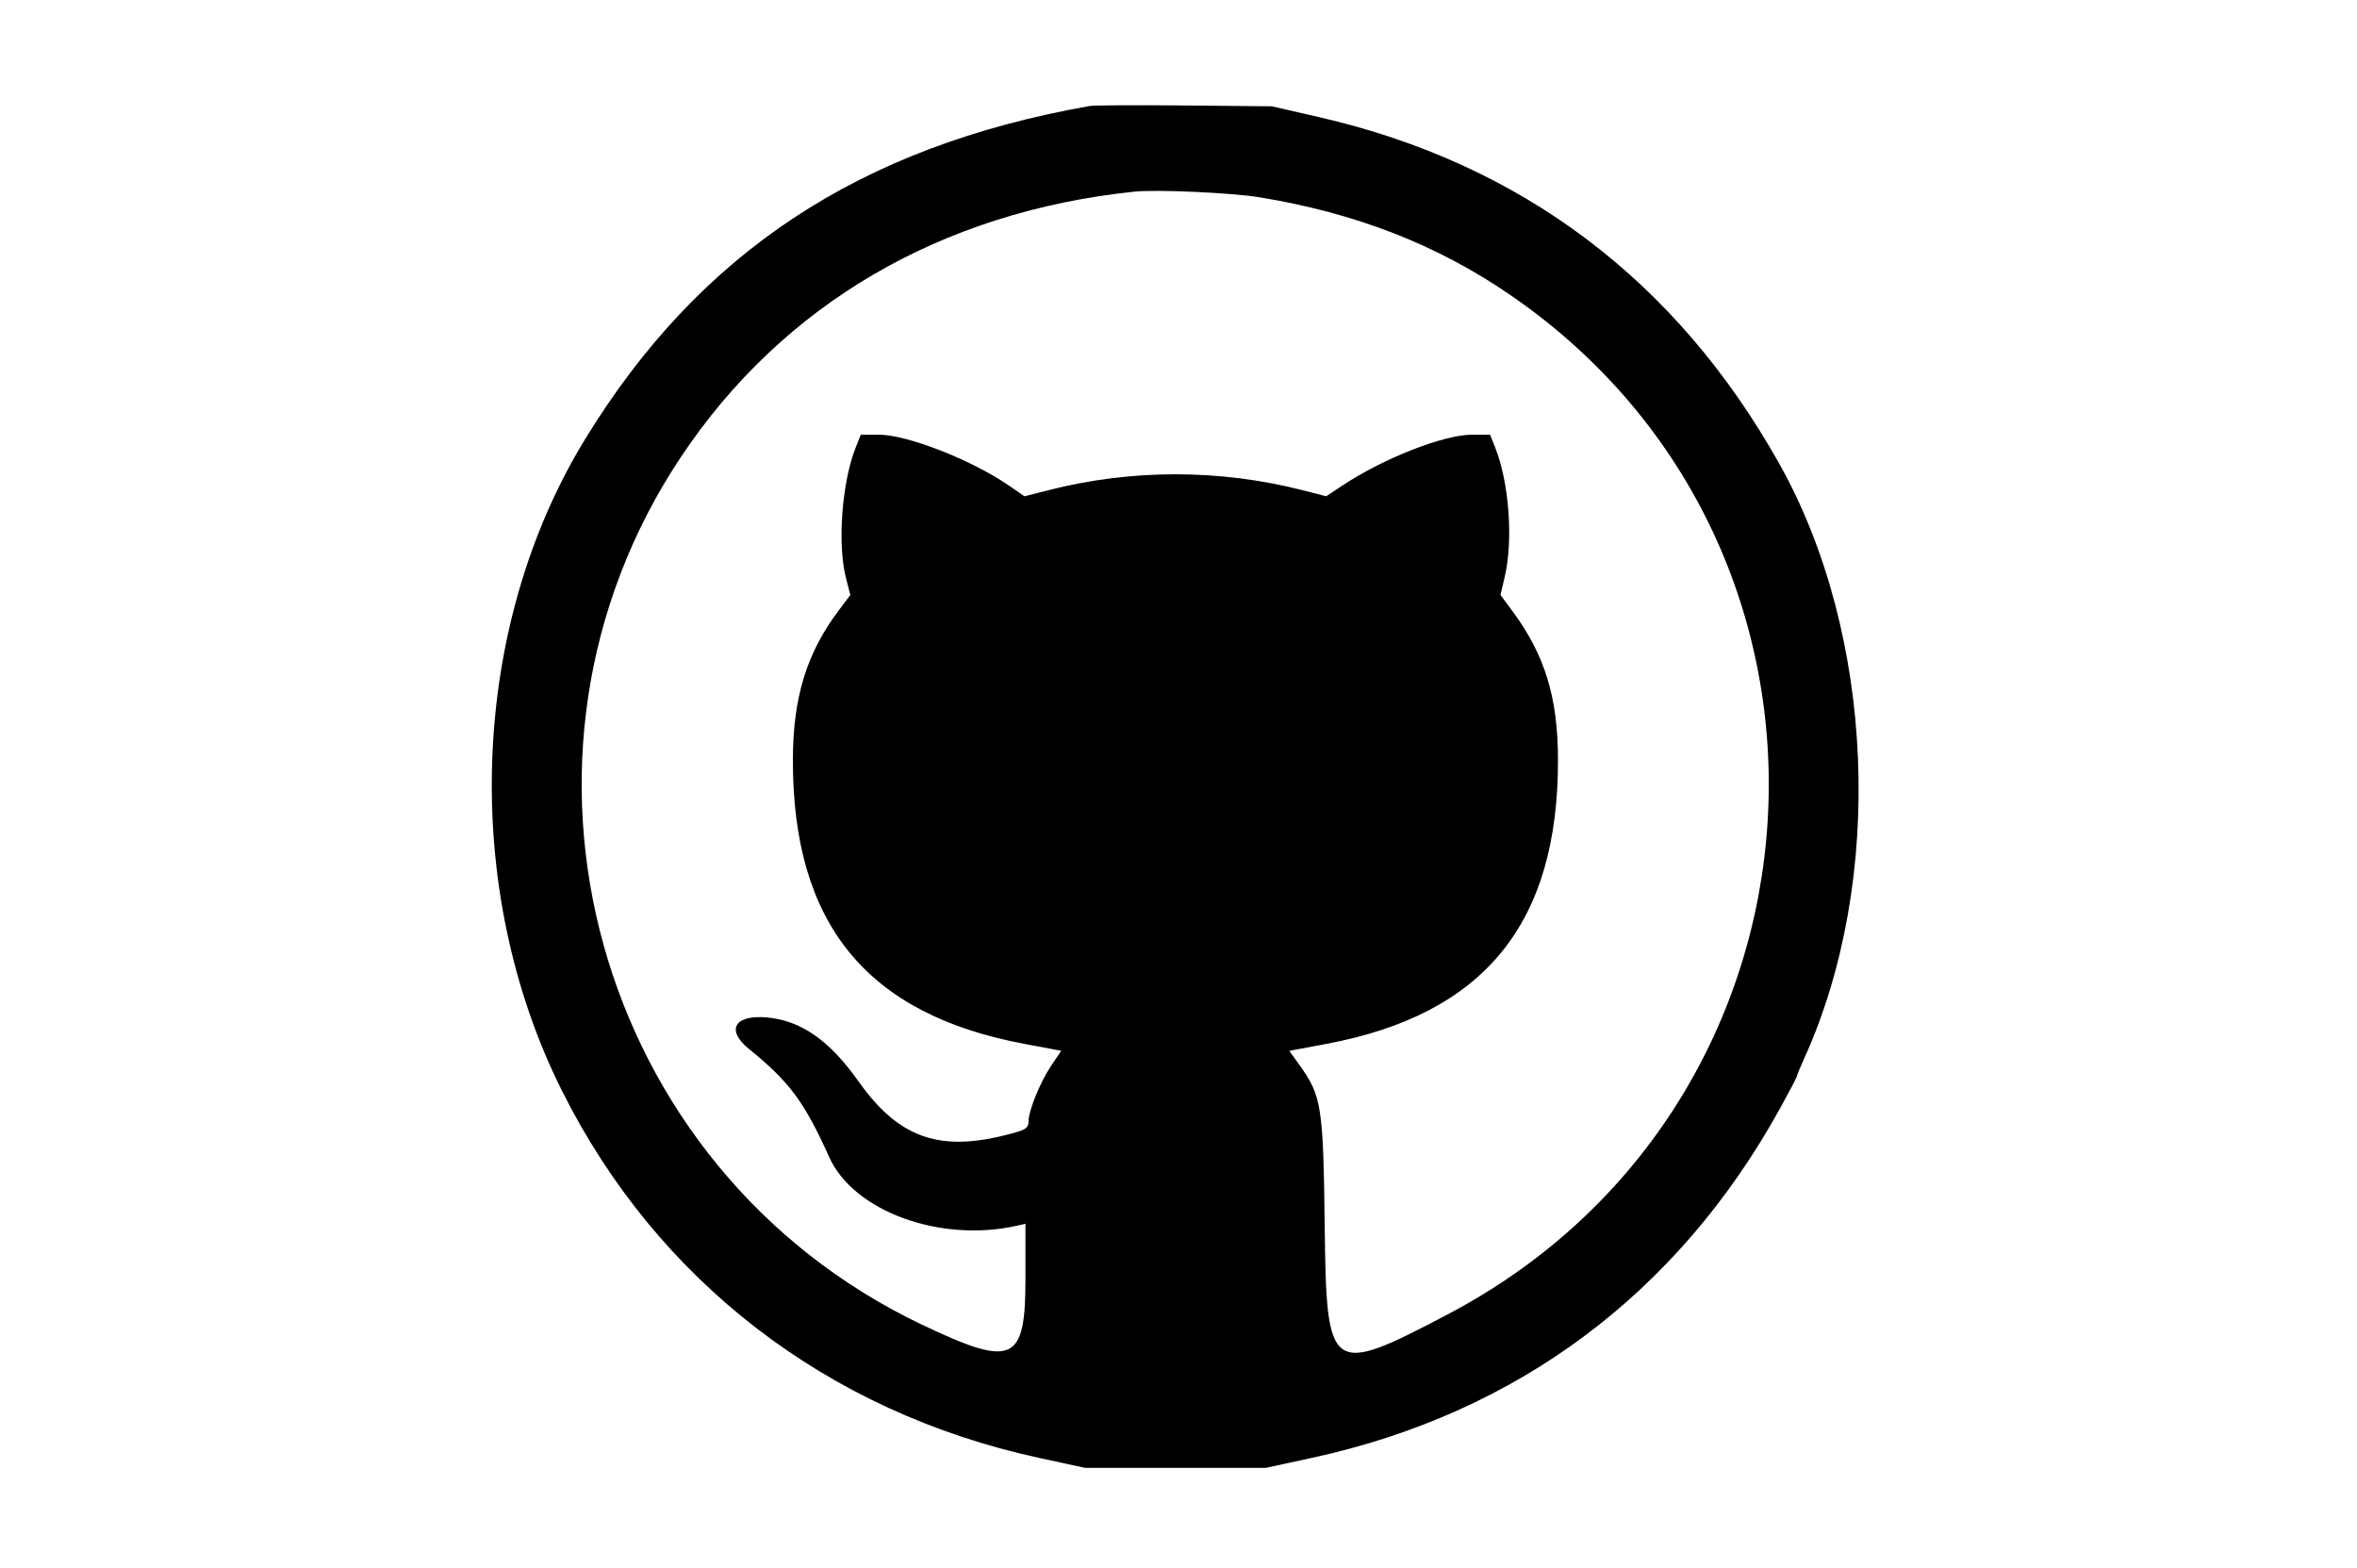
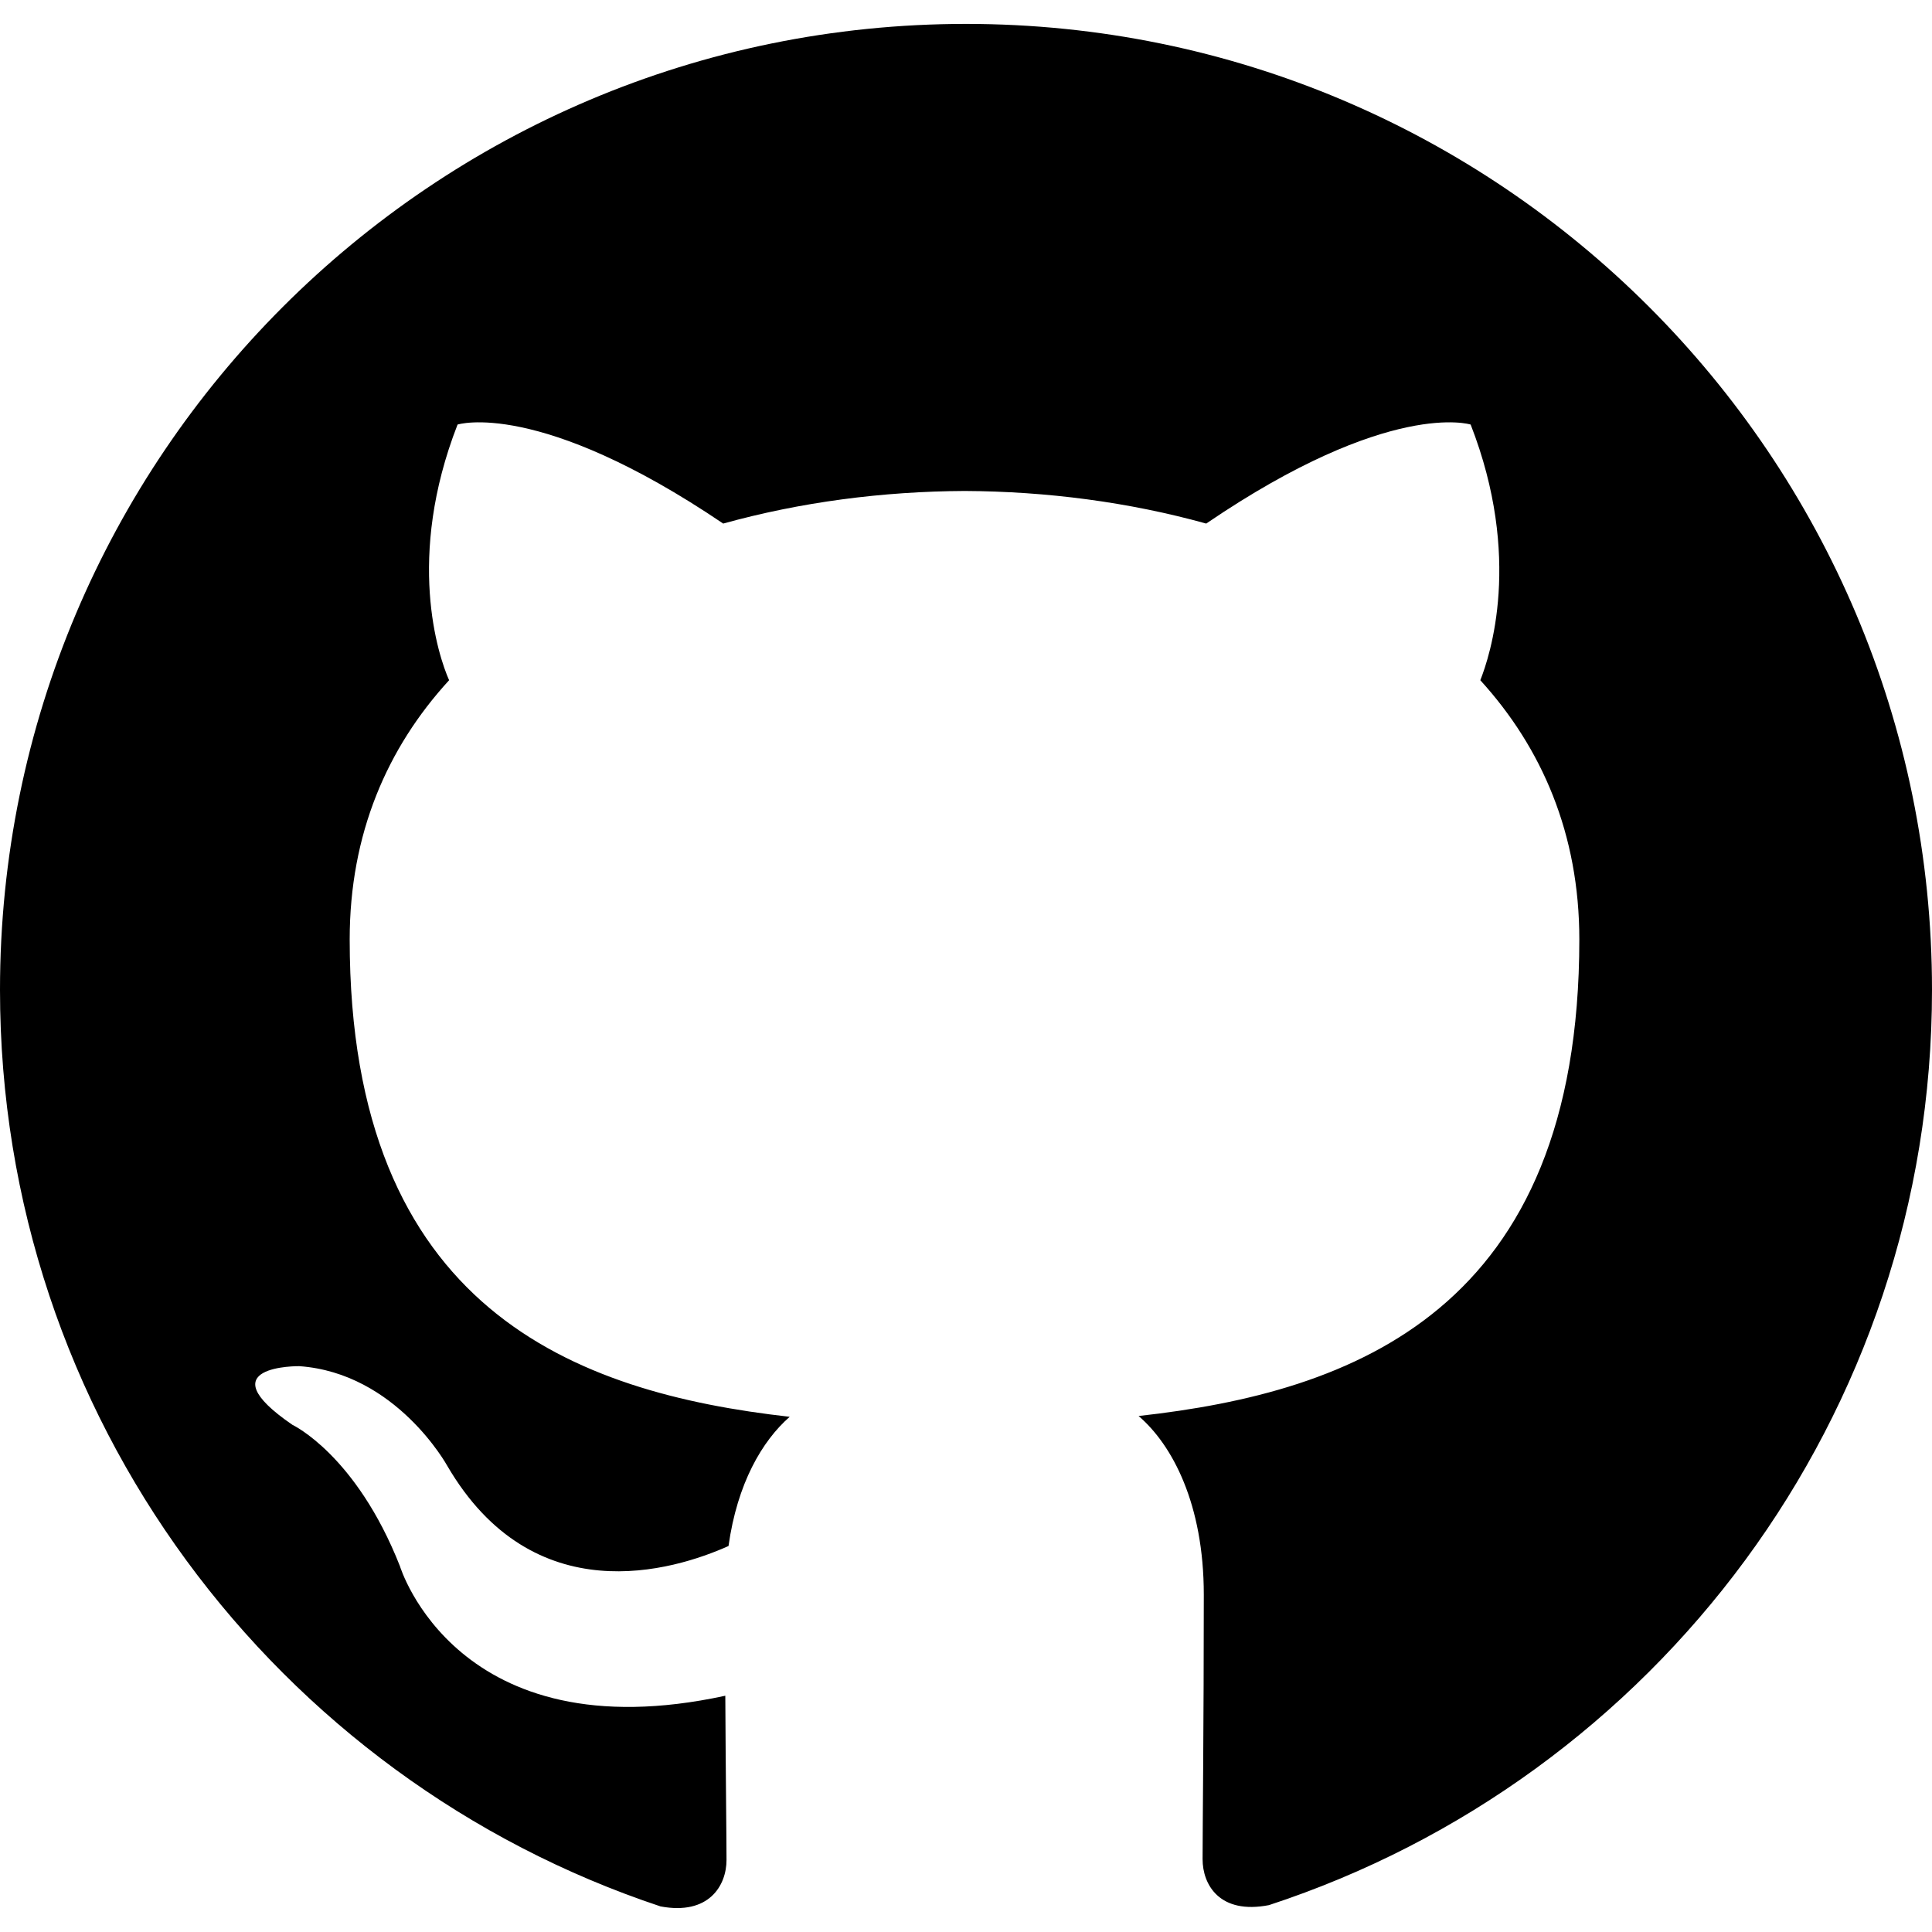
- <svg xmlns="http://www.w3.org/2000/svg" id="svg" width="400" height="265.974" viewBox="0, 0, 400,265.974">
-   <g id="svgg">
-     <path id="path0" d="M184.935 17.986 C 145.895 24.869,118.679 42.841,99.282 74.545 C 79.715 106.529,78.156 150.728,95.382 185.122 C 111.538 217.379,140.401 239.594,176.272 247.380 L 184.156 249.091 199.481 249.091 L 214.805 249.091 222.689 247.380 C 257.466 239.832,284.674 219.540,302.010 188.222 C 303.619 185.315,304.935 182.809,304.935 182.653 C 304.935 182.496,305.495 181.134,306.180 179.626 C 319.927 149.329,318.186 107.629,301.966 78.701 C 284.520 47.585,258.194 27.753,223.896 19.887 L 215.844 18.040 201.039 17.899 C 192.896 17.821,185.649 17.860,184.935 17.986 M213.780 33.481 C 230.108 36.166,243.832 41.509,256.240 50.010 C 319.203 93.146,313.445 187.445,245.675 223.046 C 225.670 233.555,225.111 233.160,224.815 208.312 C 224.570 187.704,224.303 185.989,220.524 180.720 L 218.805 178.323 225.117 177.139 C 251.913 172.111,264.459 156.704,264.402 128.894 C 264.381 118.332,262.187 111.168,256.703 103.744 L 254.641 100.953 255.365 97.879 C 256.832 91.641,256.103 81.835,253.730 75.906 L 252.874 73.766 249.797 73.766 C 244.982 73.766,234.746 77.789,227.765 82.424 L 225.071 84.213 220.977 83.168 C 206.956 79.590,192.001 79.591,177.972 83.171 L 173.866 84.219 171.219 82.397 C 164.884 78.037,153.970 73.766,149.164 73.766 L 146.087 73.766 145.231 75.906 C 142.863 81.823,142.083 92.372,143.584 98.160 L 144.311 100.962 142.326 103.598 C 136.899 110.805,134.580 118.357,134.559 128.894 C 134.502 156.730,147.015 172.106,173.817 177.134 L 180.101 178.313 178.402 180.837 C 176.514 183.644,174.545 188.487,174.545 190.327 C 174.545 191.263,174.121 191.647,172.597 192.090 C 159.932 195.773,152.741 193.469,145.663 183.460 C 140.781 176.558,135.929 173.175,130.165 172.655 C 124.646 172.157,123.137 174.779,127.093 177.991 C 134.001 183.600,136.480 186.940,140.728 196.364 C 144.875 205.564,159.577 210.929,172.597 207.993 L 174.026 207.671 174.026 217.106 C 174.026 231.228,171.890 232.151,156.364 224.740 C 100.892 198.263,81.569 128.463,115.600 77.486 C 132.851 51.644,159.650 35.969,192.468 32.525 C 196.265 32.127,209.023 32.699,213.780 33.481 " stroke="none" fill="#000000" fill-rule="evenodd" />
-   </g>
+ <svg xmlns="http://www.w3.org/2000/svg" viewBox="0 0 24 24" fill="#000000" aria-hidden="true">
+   <path d="M12 .297c-6.63 0-12 5.373-12 12 0 5.303 3.438 9.8 8.205 11.385.6.113.82-.258.82-.577 0-.285-.01-1.04-.015-2.04-3.338.724-4.042-1.61-4.042-1.61C4.422 18.07 3.633 17.7 3.633 17.7c-1.087-.744.084-.729.084-.729 1.205.084 1.838 1.236 1.838 1.236 1.07 1.835 2.809 1.305 3.495.998.108-.776.417-1.305.76-1.605-2.665-.3-5.466-1.332-5.466-5.93 0-1.31.465-2.38 1.235-3.22-.135-.303-.54-1.523.105-3.176 0 0 1.005-.322 3.3 1.23.96-.267 1.98-.4 3-.405 1.02.005 2.04.138 3 .405 2.28-1.552 3.285-1.23 3.285-1.23.645 1.653.24 2.873.12 3.176.765.84 1.23 1.91 1.23 3.22 0 4.61-2.805 5.625-5.475 5.92.42.36.81 1.096.81 2.22 0 1.606-.015 2.896-.015 3.286 0 .315.21.69.825.57C20.565 22.092 24 17.592 24 12.297c0-6.627-5.373-12-12-12" />
</svg>
